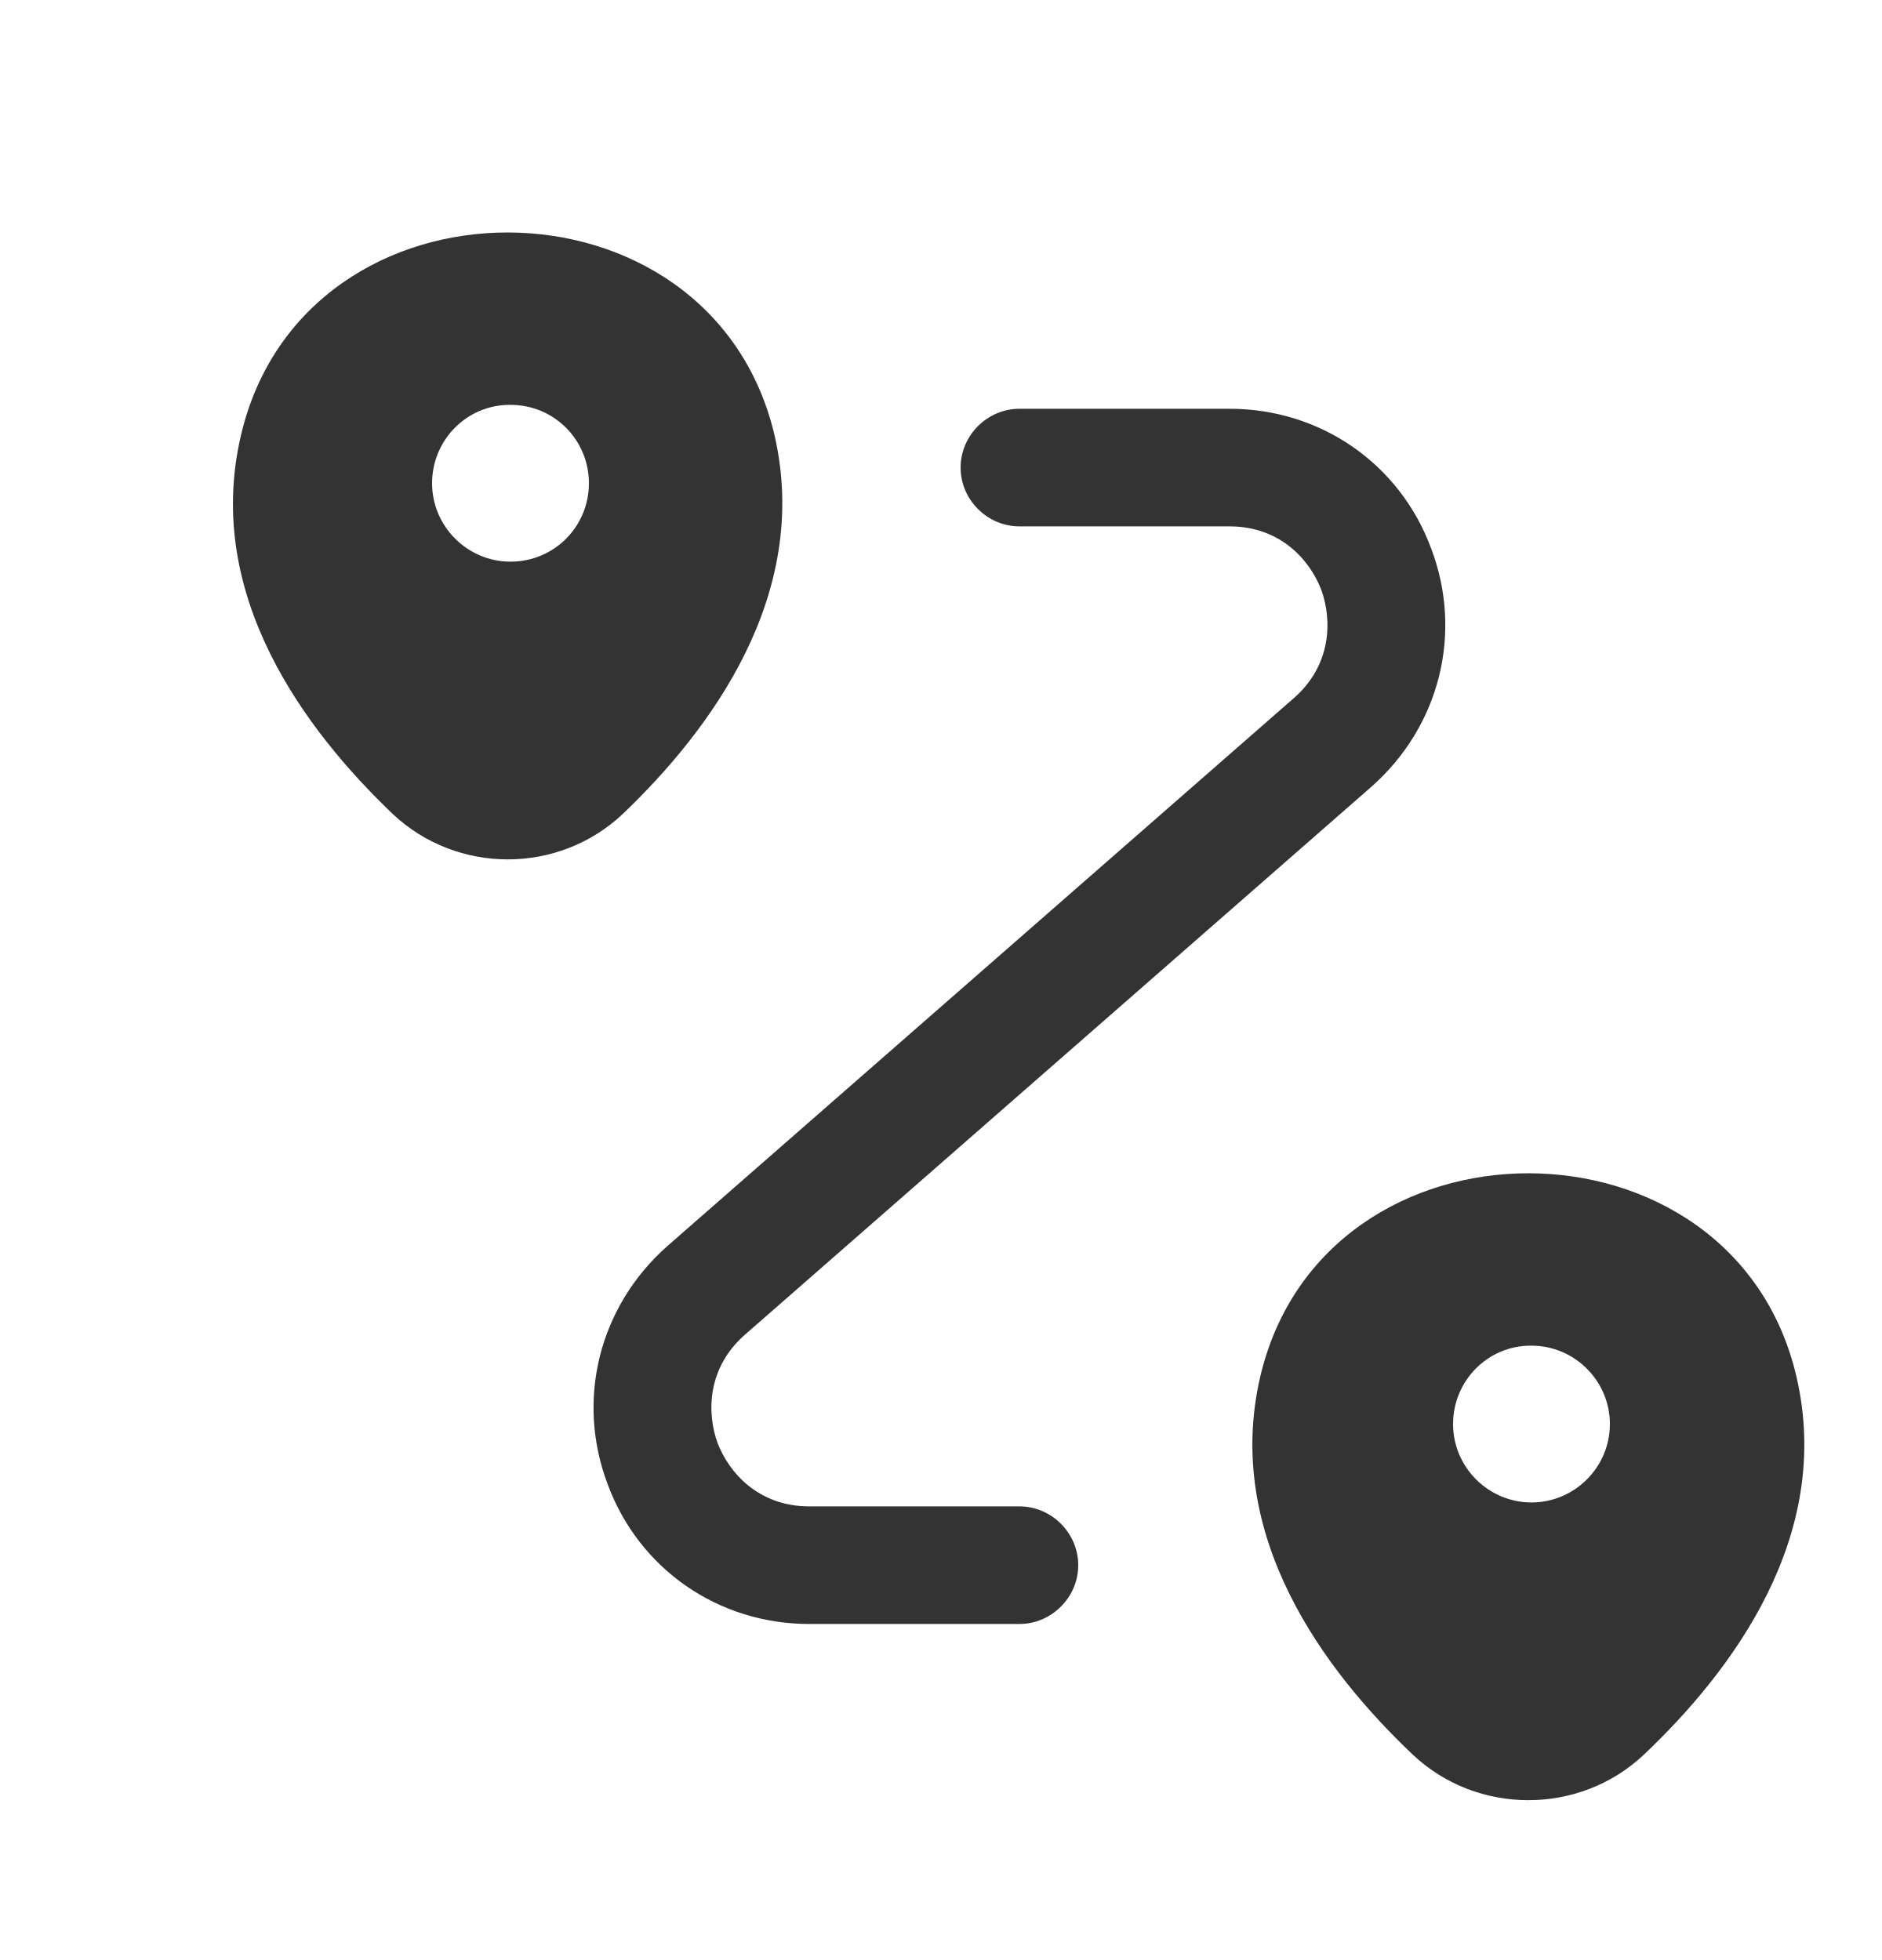
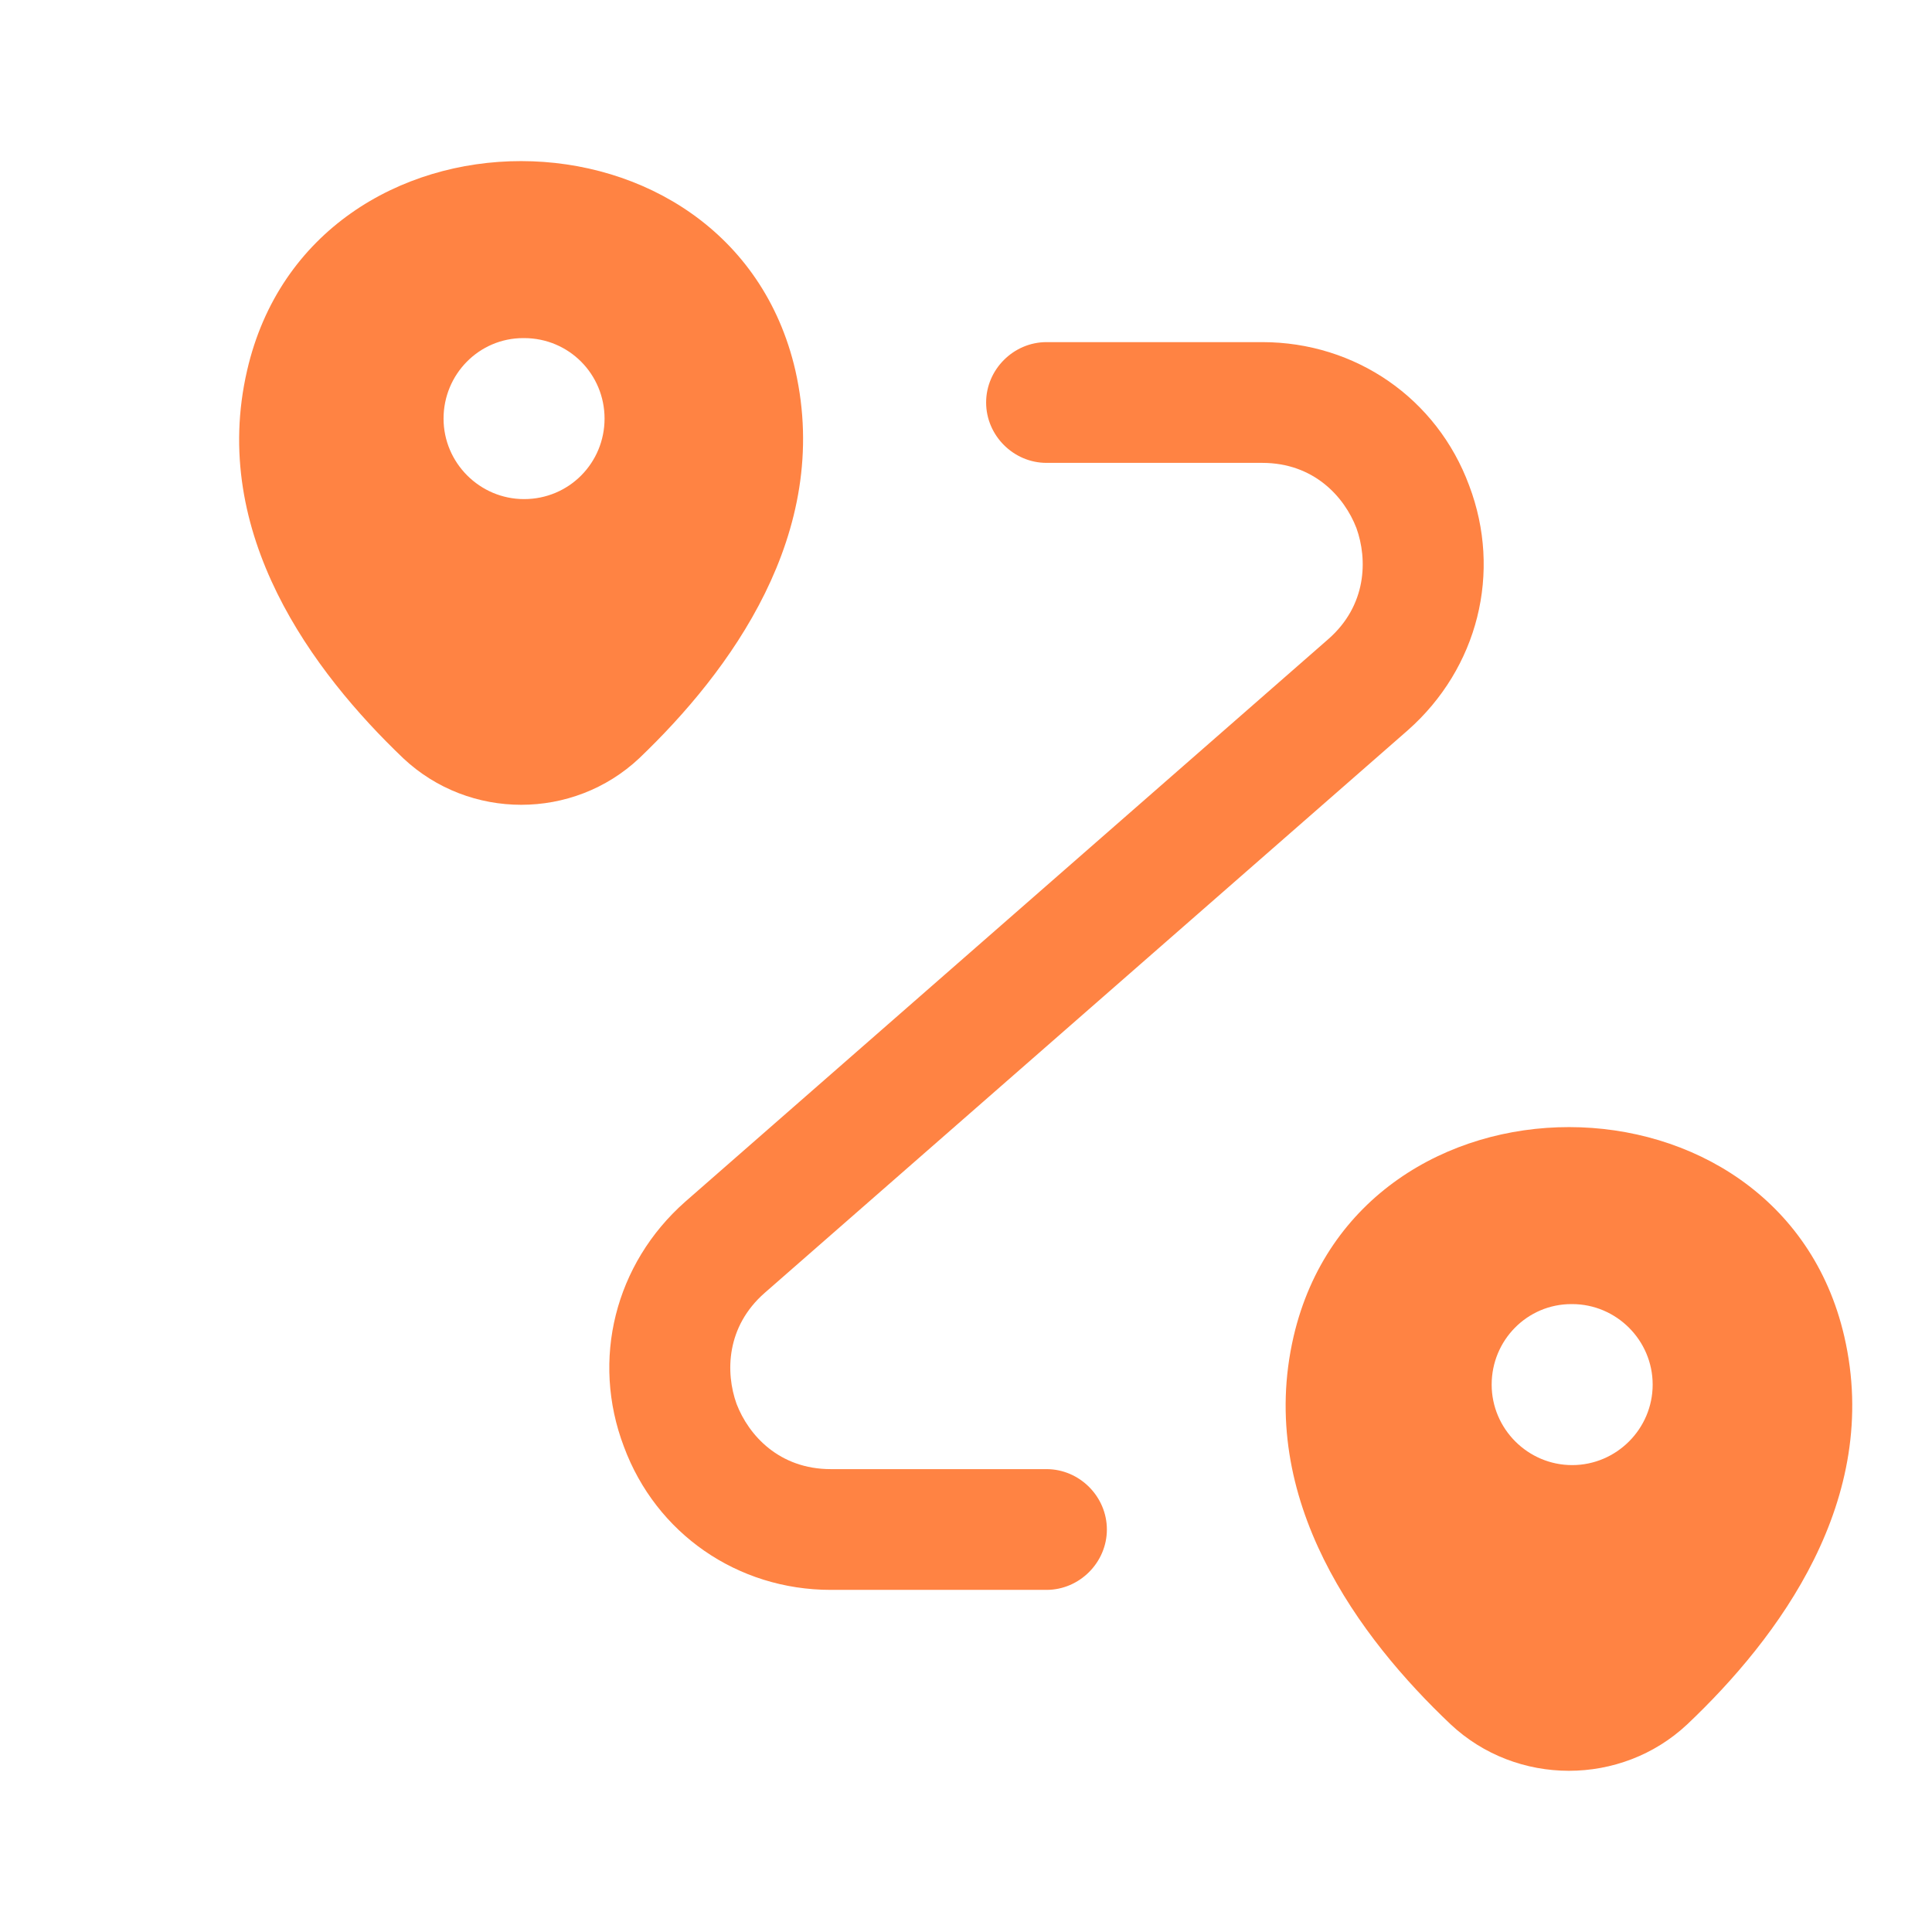
- <svg xmlns="http://www.w3.org/2000/svg" width="24" height="25" viewBox="0 0 24 25" fill="none">
-   <path d="M9.88 5.564C9.08 2.104 3.87 2.094 3.07 5.564C2.6 7.594 3.89 9.314 5.01 10.384C5.83 11.154 7.12 11.154 7.94 10.384C9.06 9.314 10.34 7.594 9.88 5.564ZM6.51 7.164C5.96 7.164 5.51 6.714 5.51 6.164C5.51 5.614 5.95 5.164 6.5 5.164H6.51C7.07 5.164 7.51 5.614 7.51 6.164C7.51 6.714 7.07 7.164 6.51 7.164Z" fill="#333333" />
-   <path d="M22.91 17.564C22.11 14.104 16.88 14.094 16.07 17.564C15.6 19.594 16.89 21.314 18.02 22.384C18.84 23.154 20.14 23.154 20.96 22.384C22.09 21.314 23.38 19.594 22.91 17.564ZM19.53 19.164C18.98 19.164 18.53 18.714 18.53 18.164C18.53 17.614 18.97 17.164 19.52 17.164H19.53C20.08 17.164 20.53 17.614 20.53 18.164C20.53 18.714 20.08 19.164 19.53 19.164Z" fill="#333333" />
-   <path d="M13 20.714H10.32C9.16 20.714 8.15 20.014 7.75 18.934C7.34 17.854 7.64 16.664 8.51 15.894L16.5 8.904C16.98 8.484 16.99 7.914 16.85 7.524C16.7 7.134 16.32 6.714 15.68 6.714H13C12.59 6.714 12.25 6.374 12.25 5.964C12.25 5.554 12.59 5.214 13 5.214H15.68C16.84 5.214 17.85 5.914 18.25 6.994C18.66 8.074 18.36 9.264 17.49 10.034L9.5 17.024C9.02 17.444 9.01 18.014 9.15 18.404C9.3 18.794 9.68 19.214 10.32 19.214H13C13.41 19.214 13.75 19.554 13.75 19.964C13.75 20.374 13.41 20.714 13 20.714Z" fill="#333333" />
+ <svg xmlns="http://www.w3.org/2000/svg" width="24" height="24" viewBox="0 0 24 24" fill="none">
+   <path d="M9.88 4.6C9.08 1.14 3.87 1.13 3.07 4.6C2.6 6.63 3.89 8.35 5.01 9.42C5.83 10.19 7.12 10.19 7.94 9.42C9.06 8.35 10.34 6.63 9.88 4.6ZM6.51 6.2C5.96 6.2 5.51 5.75 5.51 5.2C5.51 4.65 5.95 4.2 6.5 4.2H6.51C7.07 4.2 7.51 4.65 7.51 5.2C7.51 5.75 7.07 6.2 6.51 6.2Z" fill="#FF8343" />
+   <path d="M22.91 16.6C22.11 13.14 16.88 13.13 16.07 16.6C15.6 18.63 16.89 20.35 18.02 21.42C18.84 22.19 20.14 22.19 20.96 21.42C22.09 20.35 23.38 18.63 22.91 16.6ZM19.53 18.2C18.98 18.2 18.53 17.75 18.53 17.2C18.53 16.65 18.97 16.2 19.52 16.2H19.53C20.08 16.2 20.53 16.65 20.53 17.2C20.53 17.75 20.08 18.2 19.53 18.2Z" fill="#FF8343" />
+   <path d="M13 19.75H10.32C9.16 19.75 8.15 19.05 7.75 17.97C7.34 16.89 7.64 15.7 8.51 14.93L16.5 7.94C16.98 7.52 16.99 6.95 16.85 6.56C16.7 6.17 16.32 5.75 15.68 5.75H13C12.59 5.75 12.25 5.41 12.25 5C12.25 4.59 12.59 4.25 13 4.25H15.68C16.84 4.25 17.85 4.95 18.25 6.03C18.66 7.11 18.36 8.3 17.49 9.07L9.5 16.06C9.02 16.48 9.01 17.05 9.15 17.44C9.3 17.83 9.68 18.25 10.32 18.25H13C13.41 18.25 13.75 18.59 13.75 19C13.75 19.41 13.41 19.75 13 19.75Z" fill="#FF8343" />
</svg>
